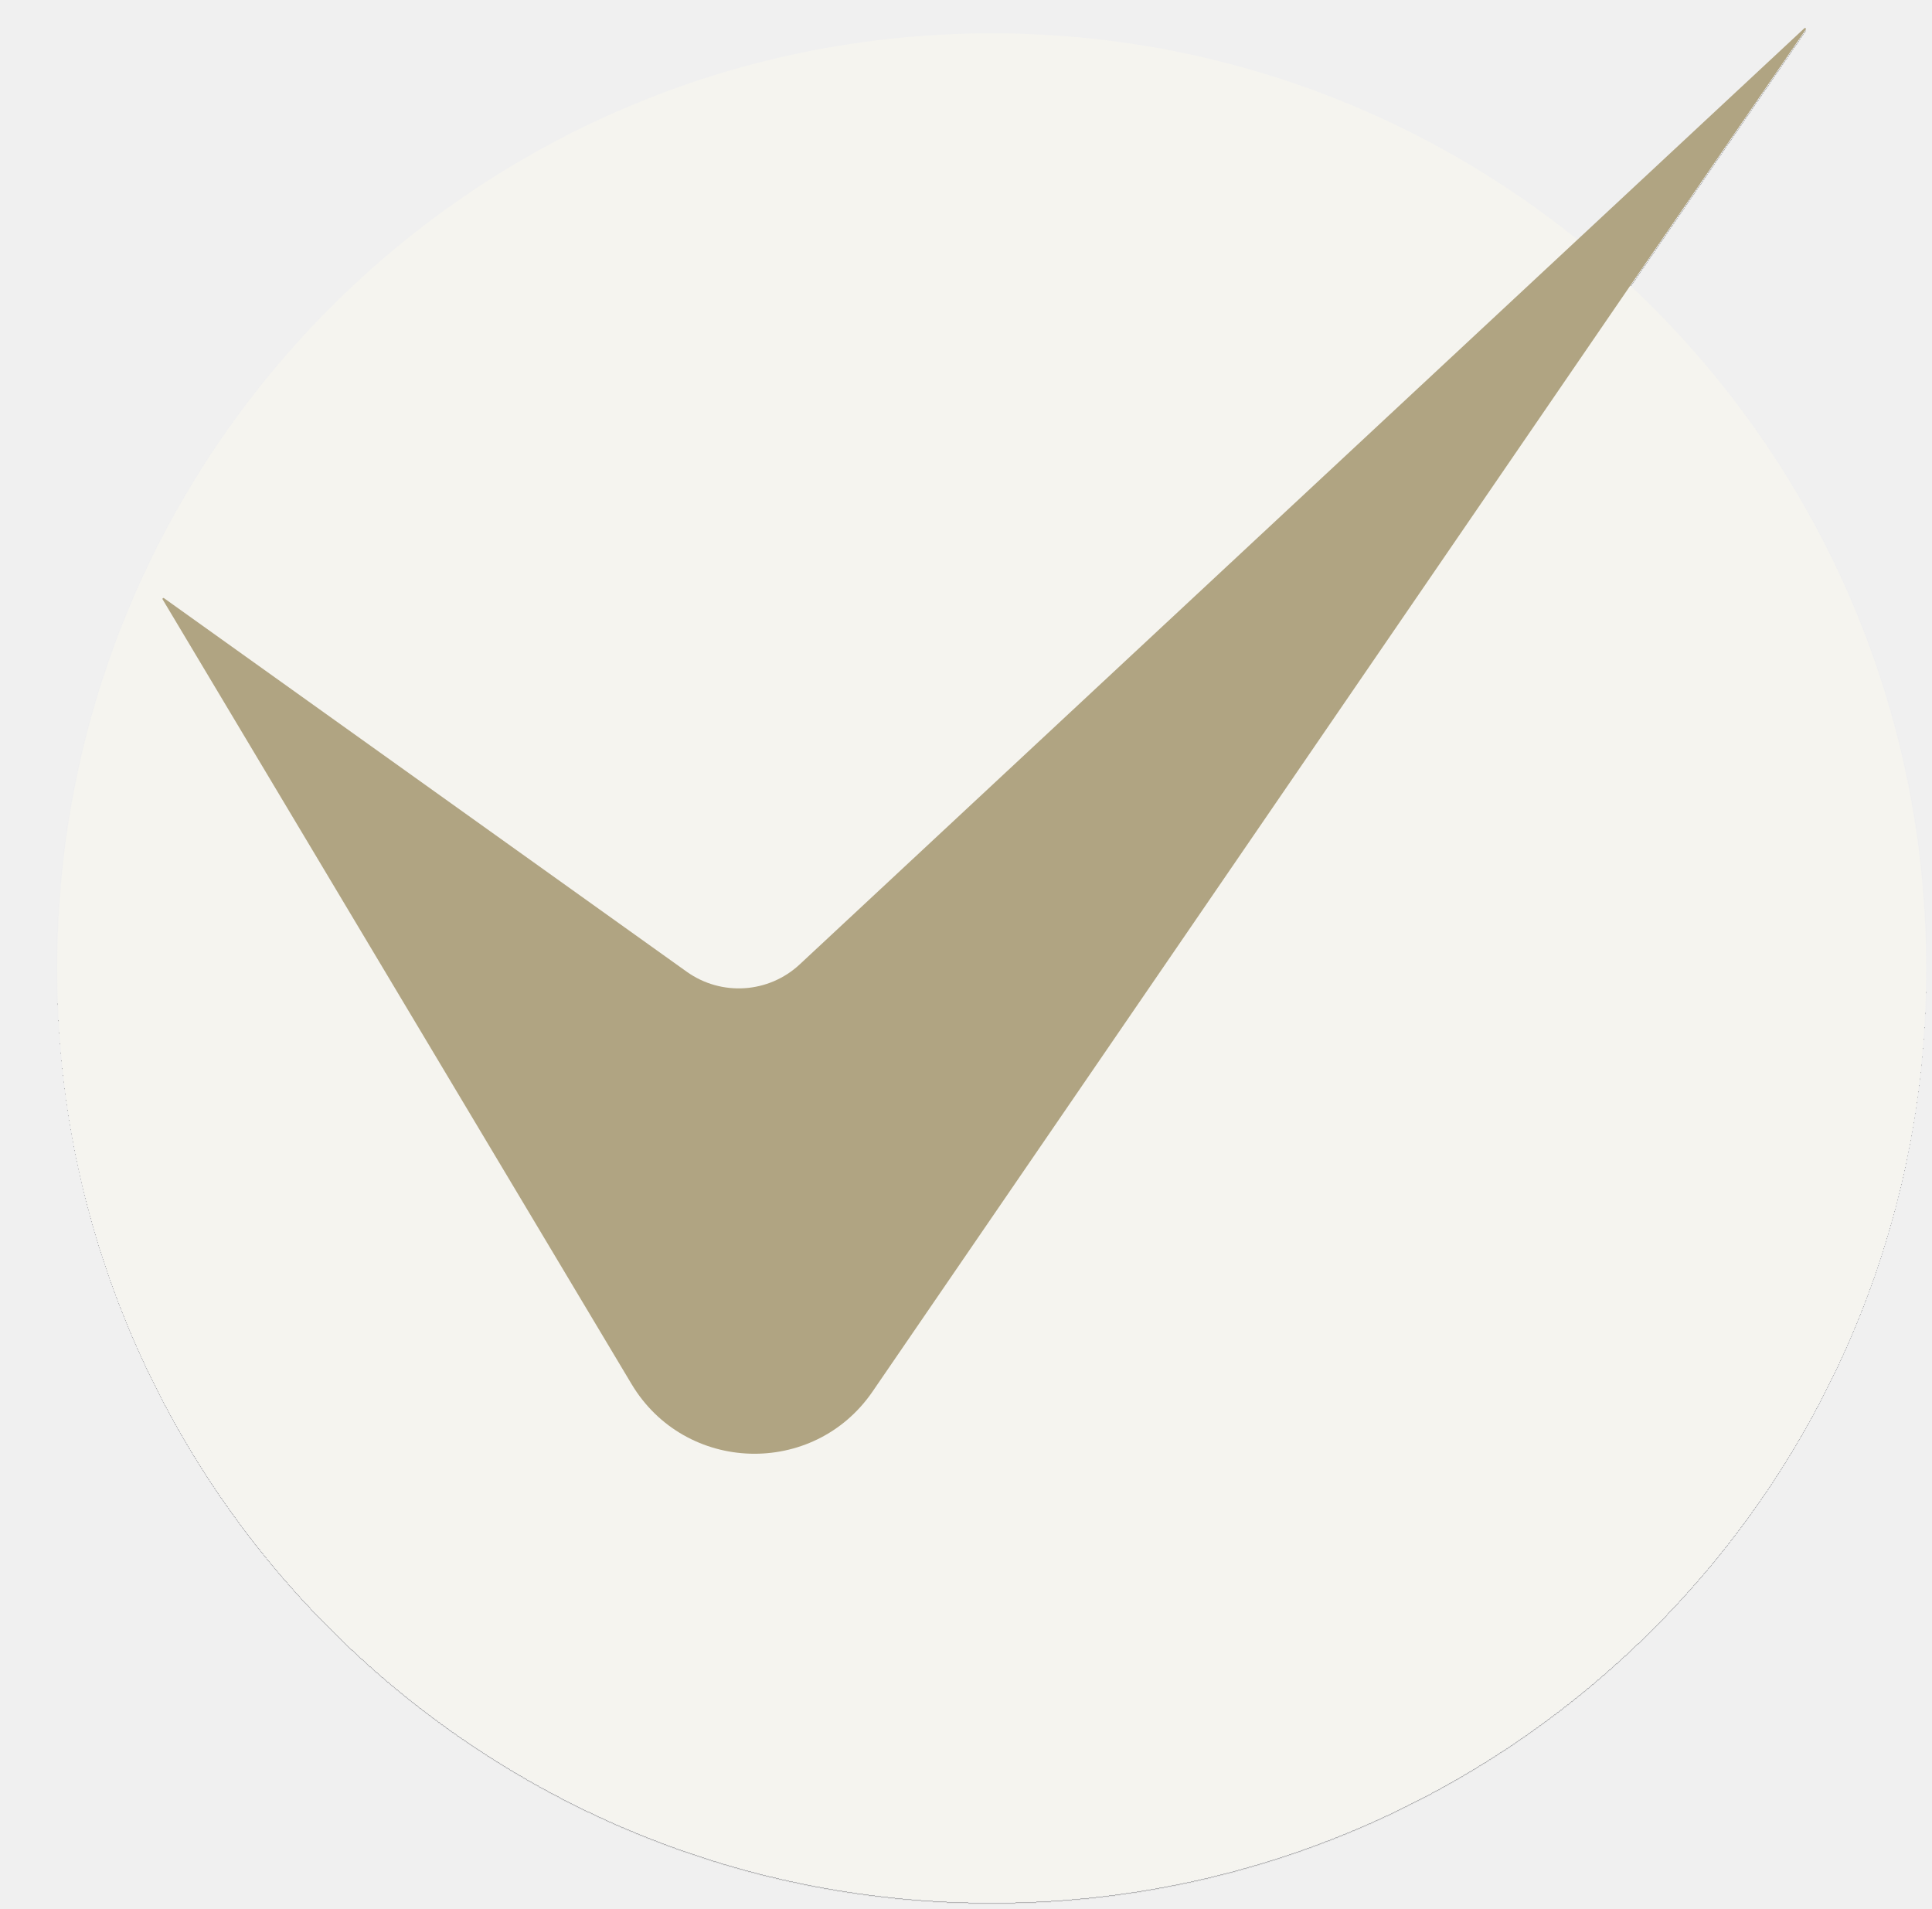
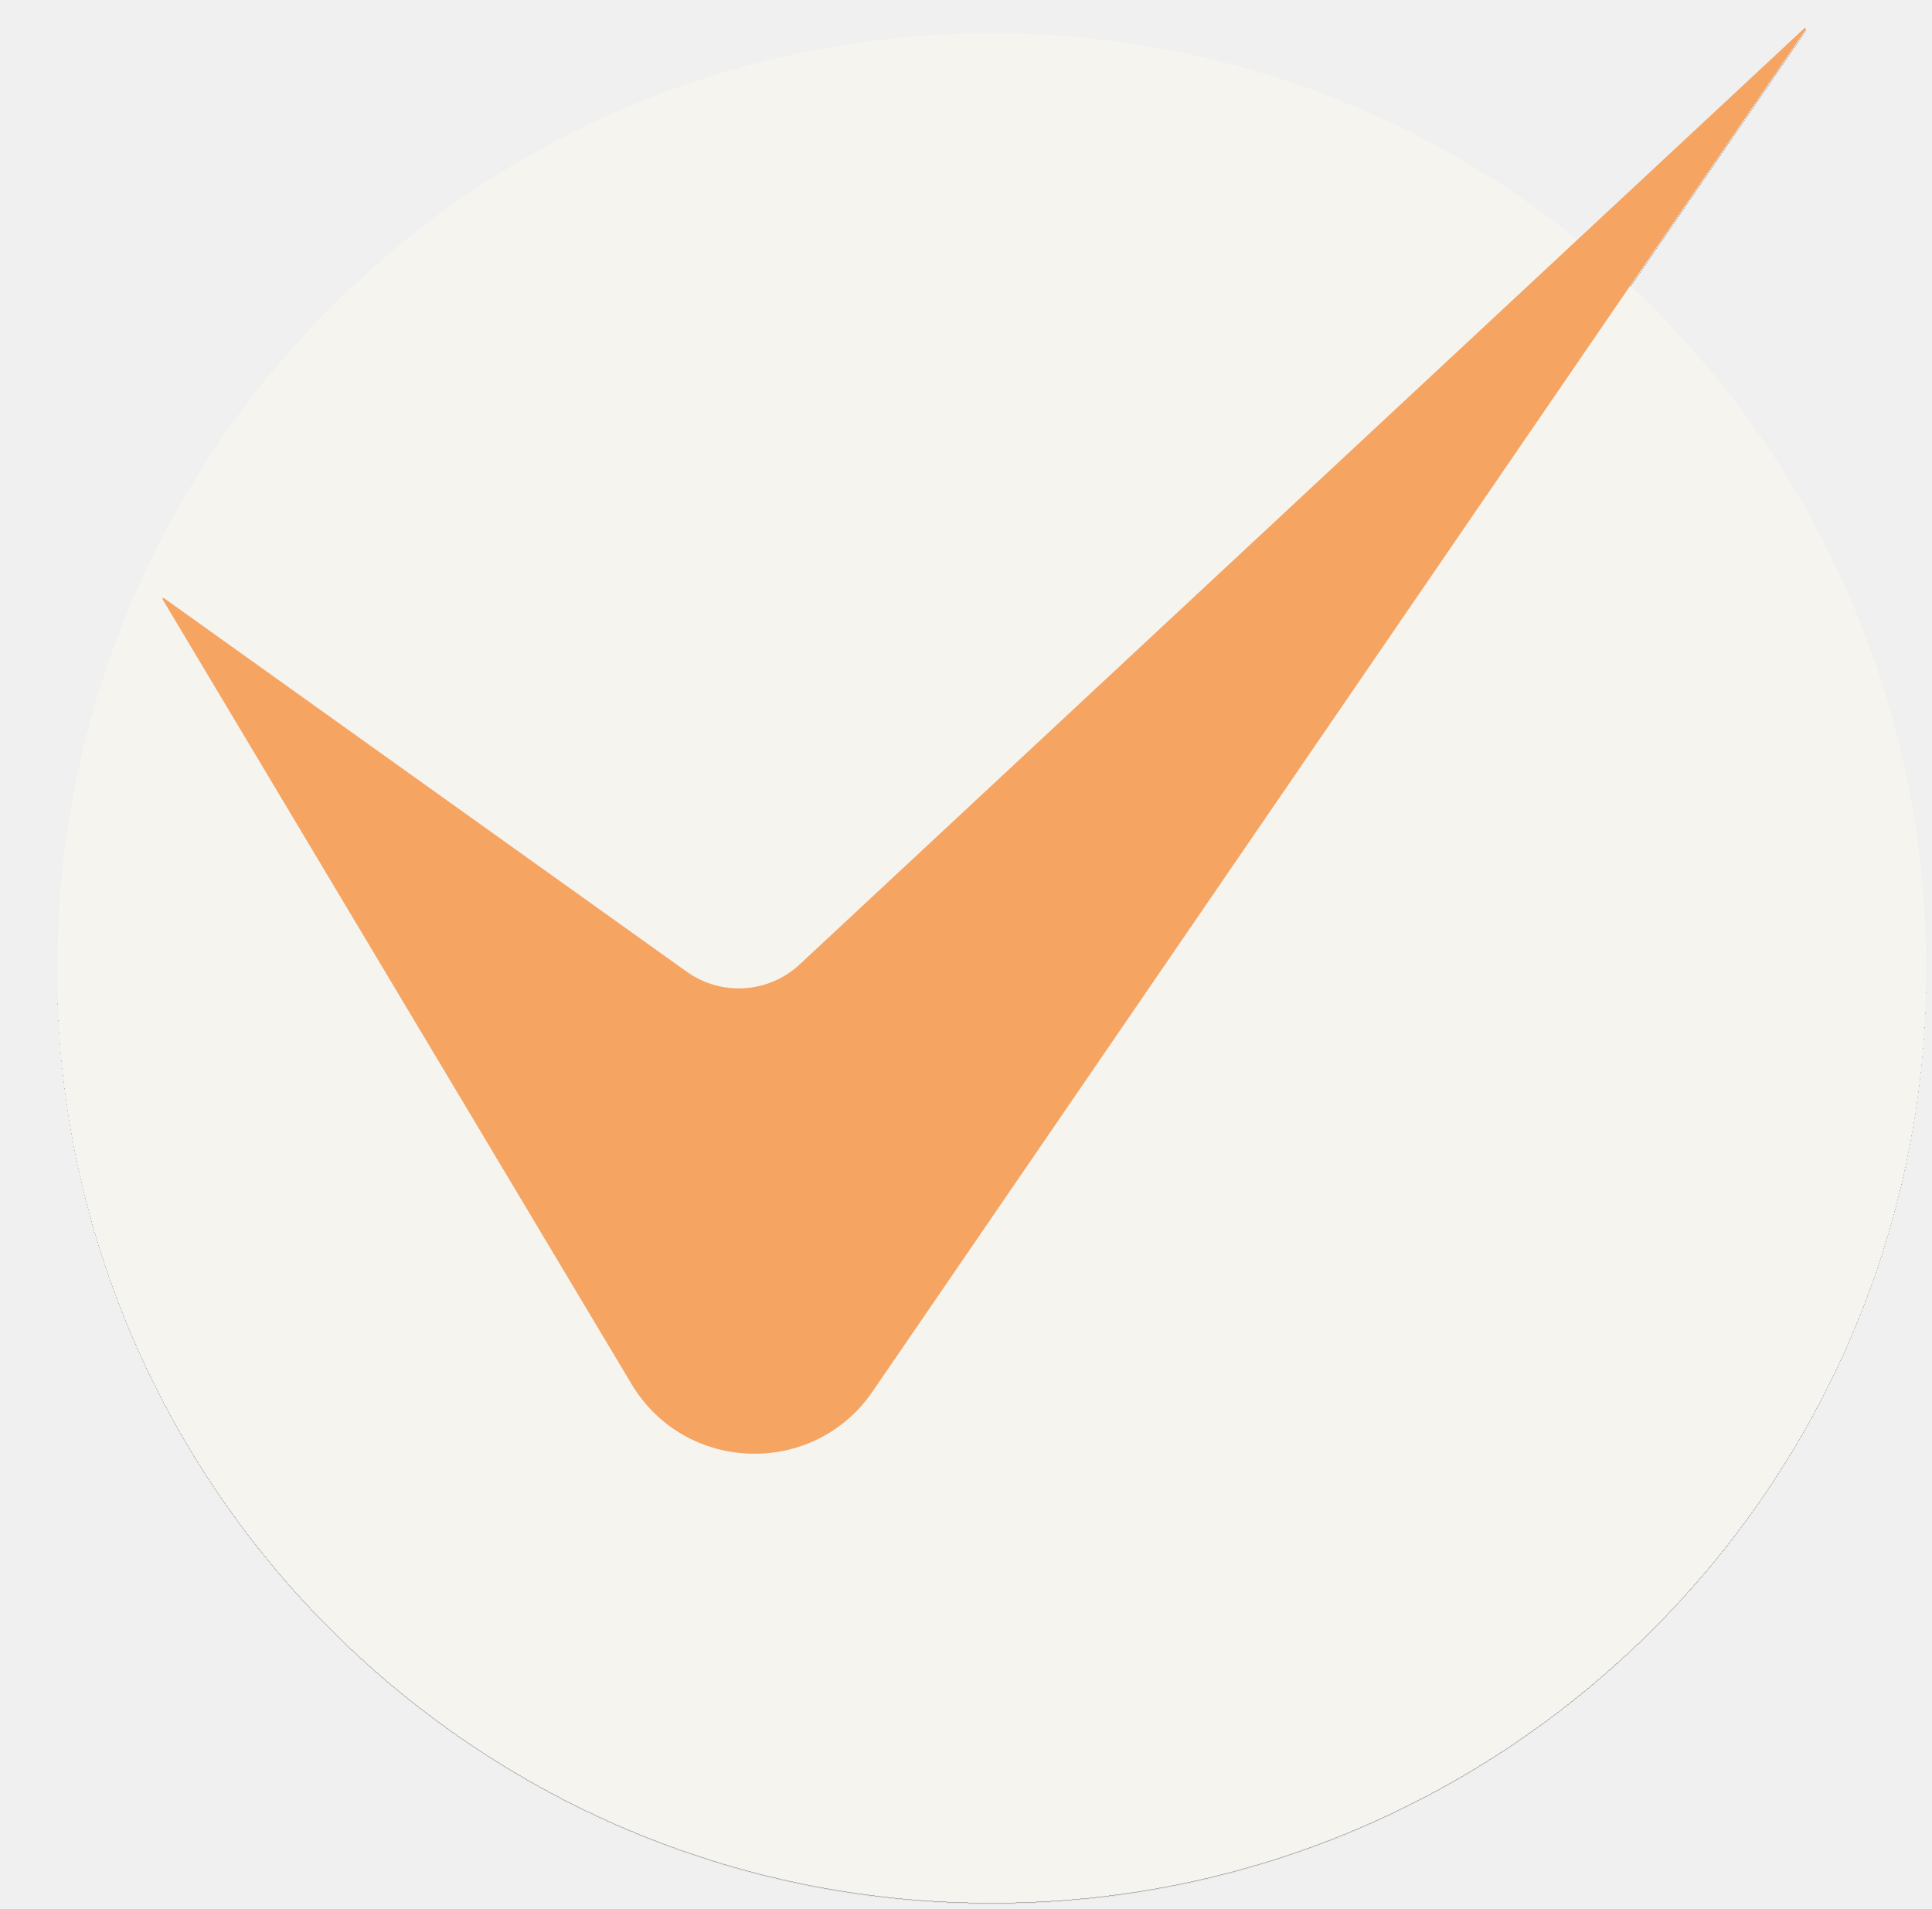
<svg xmlns="http://www.w3.org/2000/svg" width="8228" height="8126" viewBox="0 0 8228 8126" fill="none">
  <g clip-path="url(#clip0_231_49)" filter="url(#filter0_d_231_49)">
    <path d="M8203 4121.5C8203 6319.32 6421.32 8101 4223.5 8101C2025.68 8101 244 6319.32 244 4121.5C244 1923.68 2025.68 142 4223.5 142C6421.32 142 8203 1923.68 8203 4121.5Z" fill="#F5F4EF" />
-     <path d="M7684.53 120.202C7688.03 116.946 7693.26 121.45 7690.56 125.39L3716.27 5925.44C3464.79 6292.45 2917.7 6275.47 2689.46 5893.58L692.597 2552.44C690.373 2548.72 694.829 2544.62 698.356 2547.14L2924.61 4137.94C3072.04 4243.29 3273.27 4230.23 3405.84 4106.71L7684.53 120.202Z" fill="#b0a482" />
+     <path d="M7684.53 120.202C7688.03 116.946 7693.26 121.45 7690.56 125.39L3716.27 5925.44C3464.79 6292.45 2917.7 6275.47 2689.46 5893.58L692.597 2552.44C690.373 2548.72 694.829 2544.62 698.356 2547.14L2924.61 4137.94C3072.04 4243.29 3273.27 4230.23 3405.84 4106.71L7684.53 120.202Z" fill="#f6a462" />
  </g>
  <defs>
    <filter id="filter0_d_231_49" x="-4" y="0" width="8236" height="8134" filterUnits="userSpaceOnUse" color-interpolation-filters="sRGB">
      <feFlood flood-opacity="0" result="BackgroundImageFix" />
      <feColorMatrix in="SourceAlpha" type="matrix" values="0 0 0 0 0 0 0 0 0 0 0 0 0 0 0 0 0 0 127 0" result="hardAlpha" />
      <feOffset dy="4" />
      <feGaussianBlur stdDeviation="2" />
      <feComposite in2="hardAlpha" operator="out" />
      <feColorMatrix type="matrix" values="0 0 0 0 0 0 0 0 0 0 0 0 0 0 0 0 0 0 0.25 0" />
      <feBlend mode="normal" in2="BackgroundImageFix" result="effect1_dropShadow_231_49" />
      <feBlend mode="normal" in="SourceGraphic" in2="effect1_dropShadow_231_49" result="shape" />
    </filter>
    <clipPath id="clip0_231_49">
      <rect width="8228" height="8126" fill="white" />
    </clipPath>
  </defs>
</svg>
